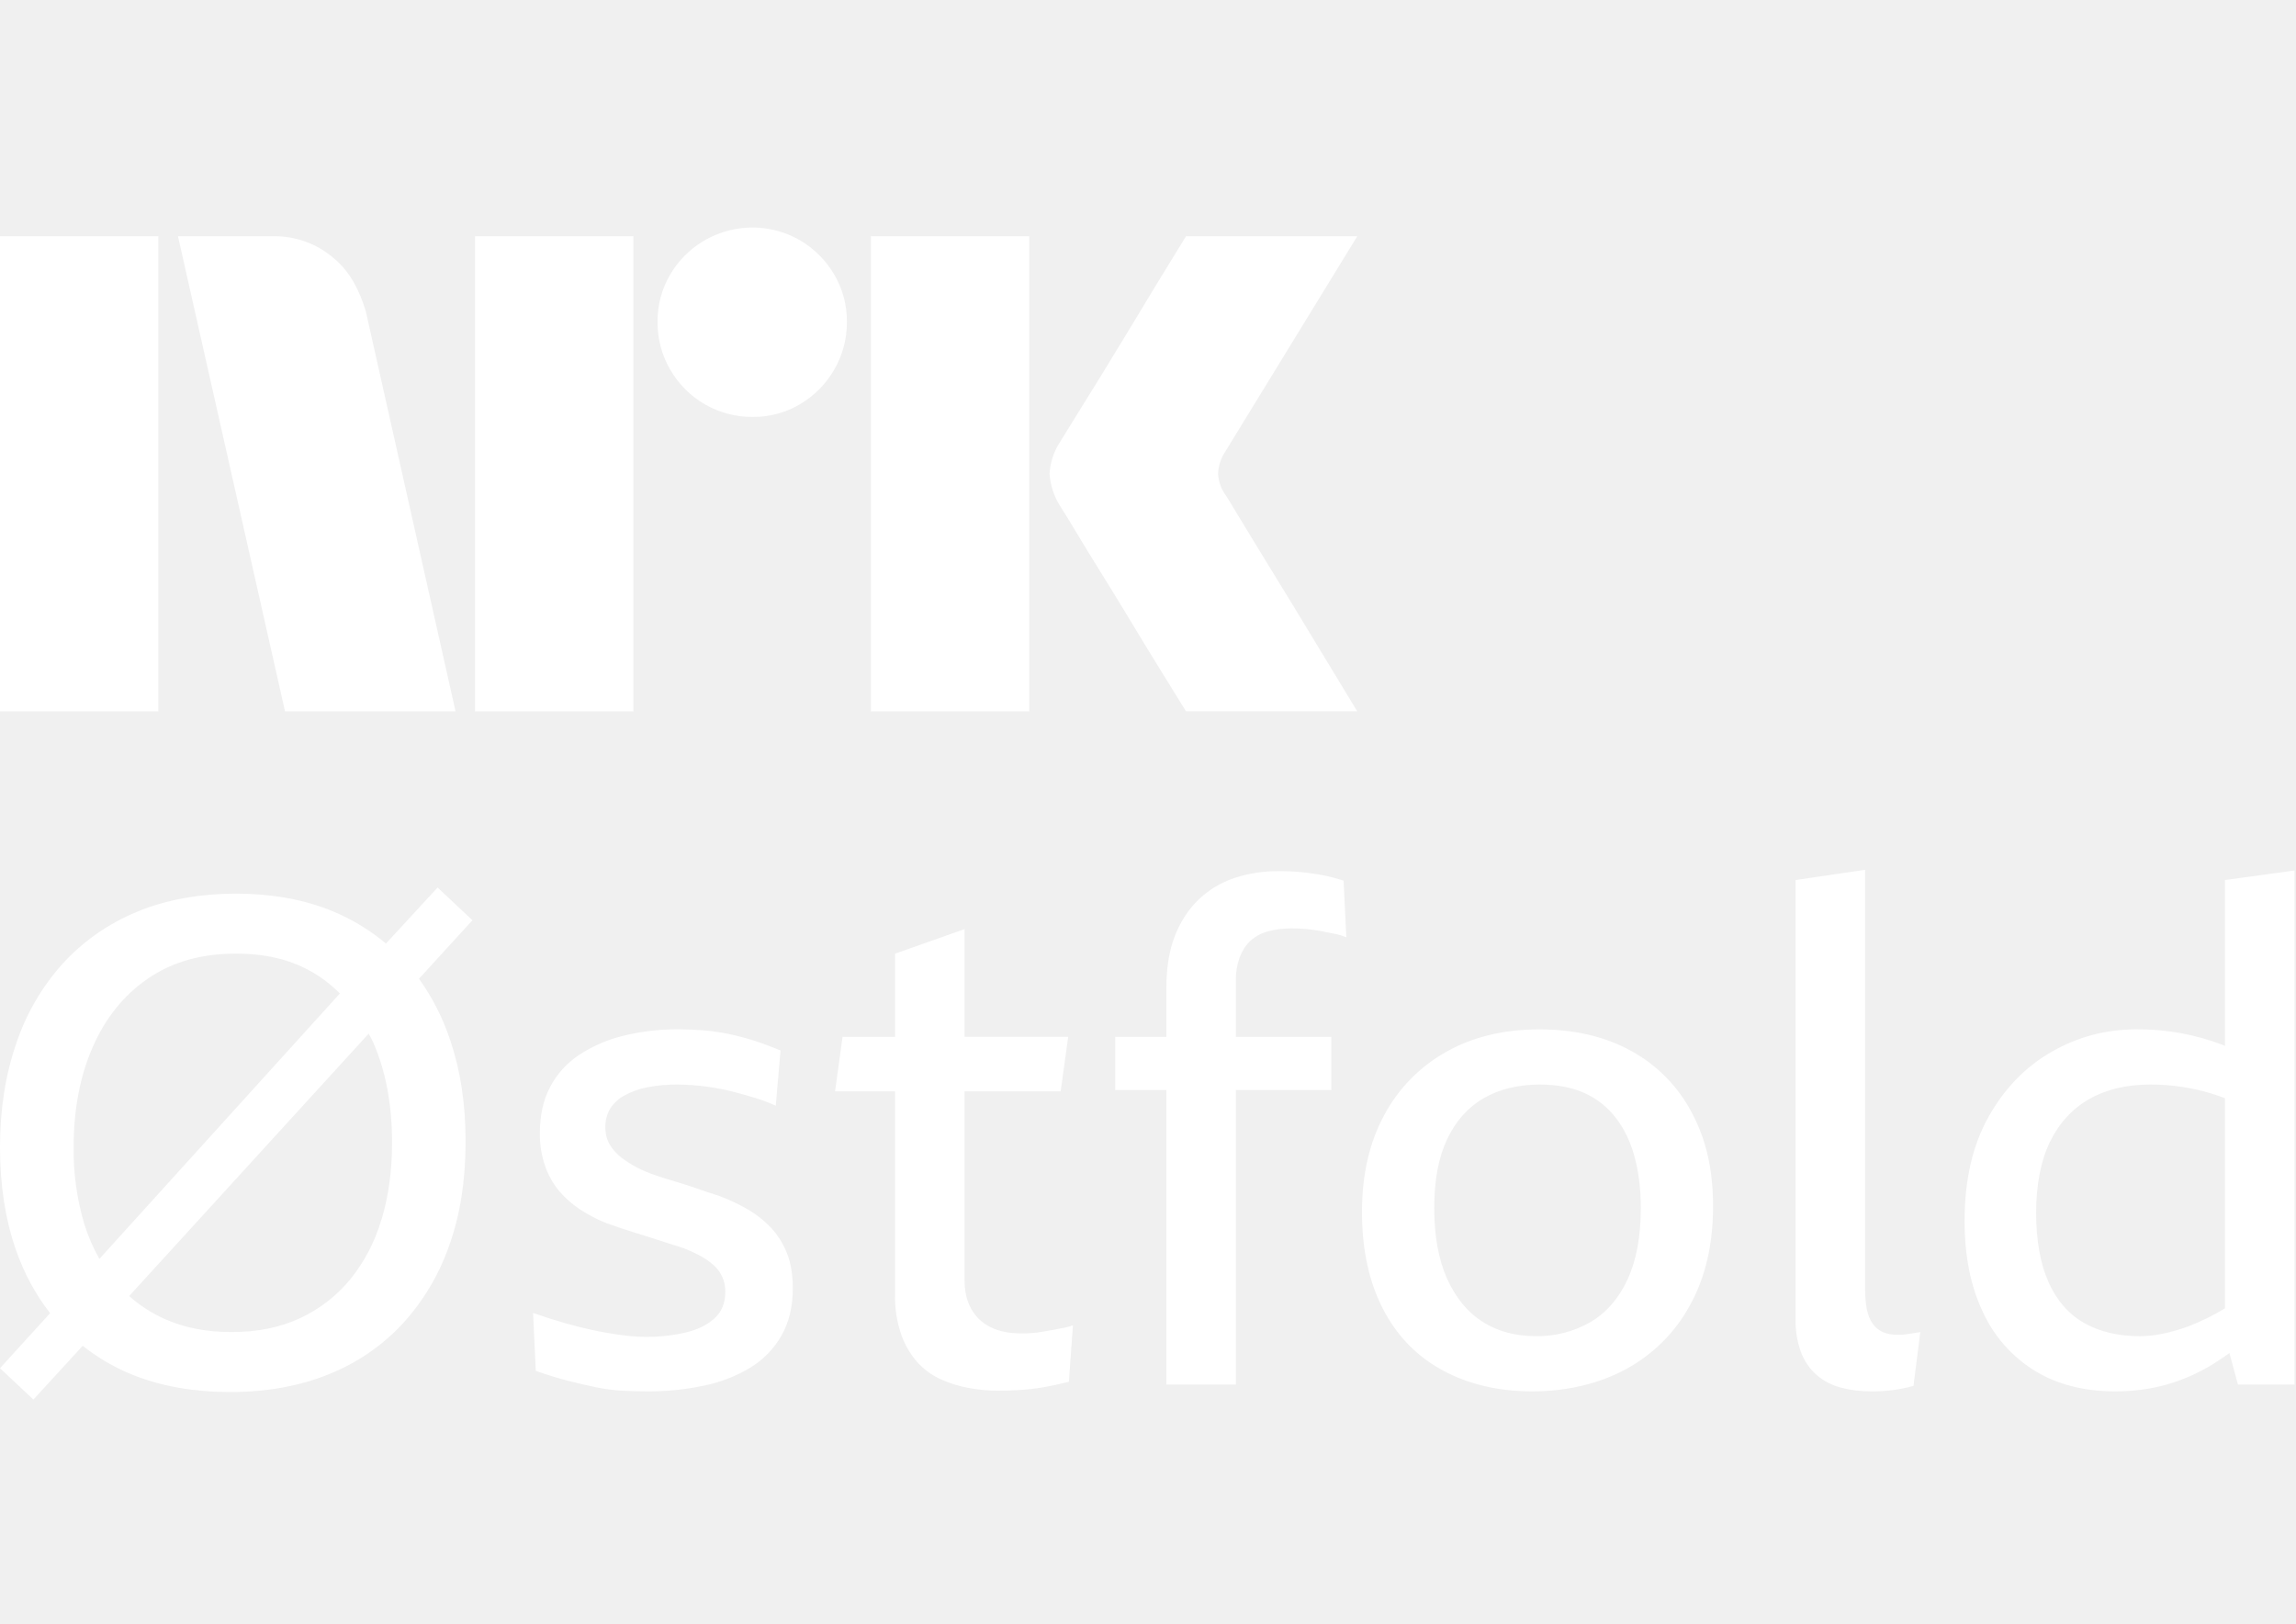
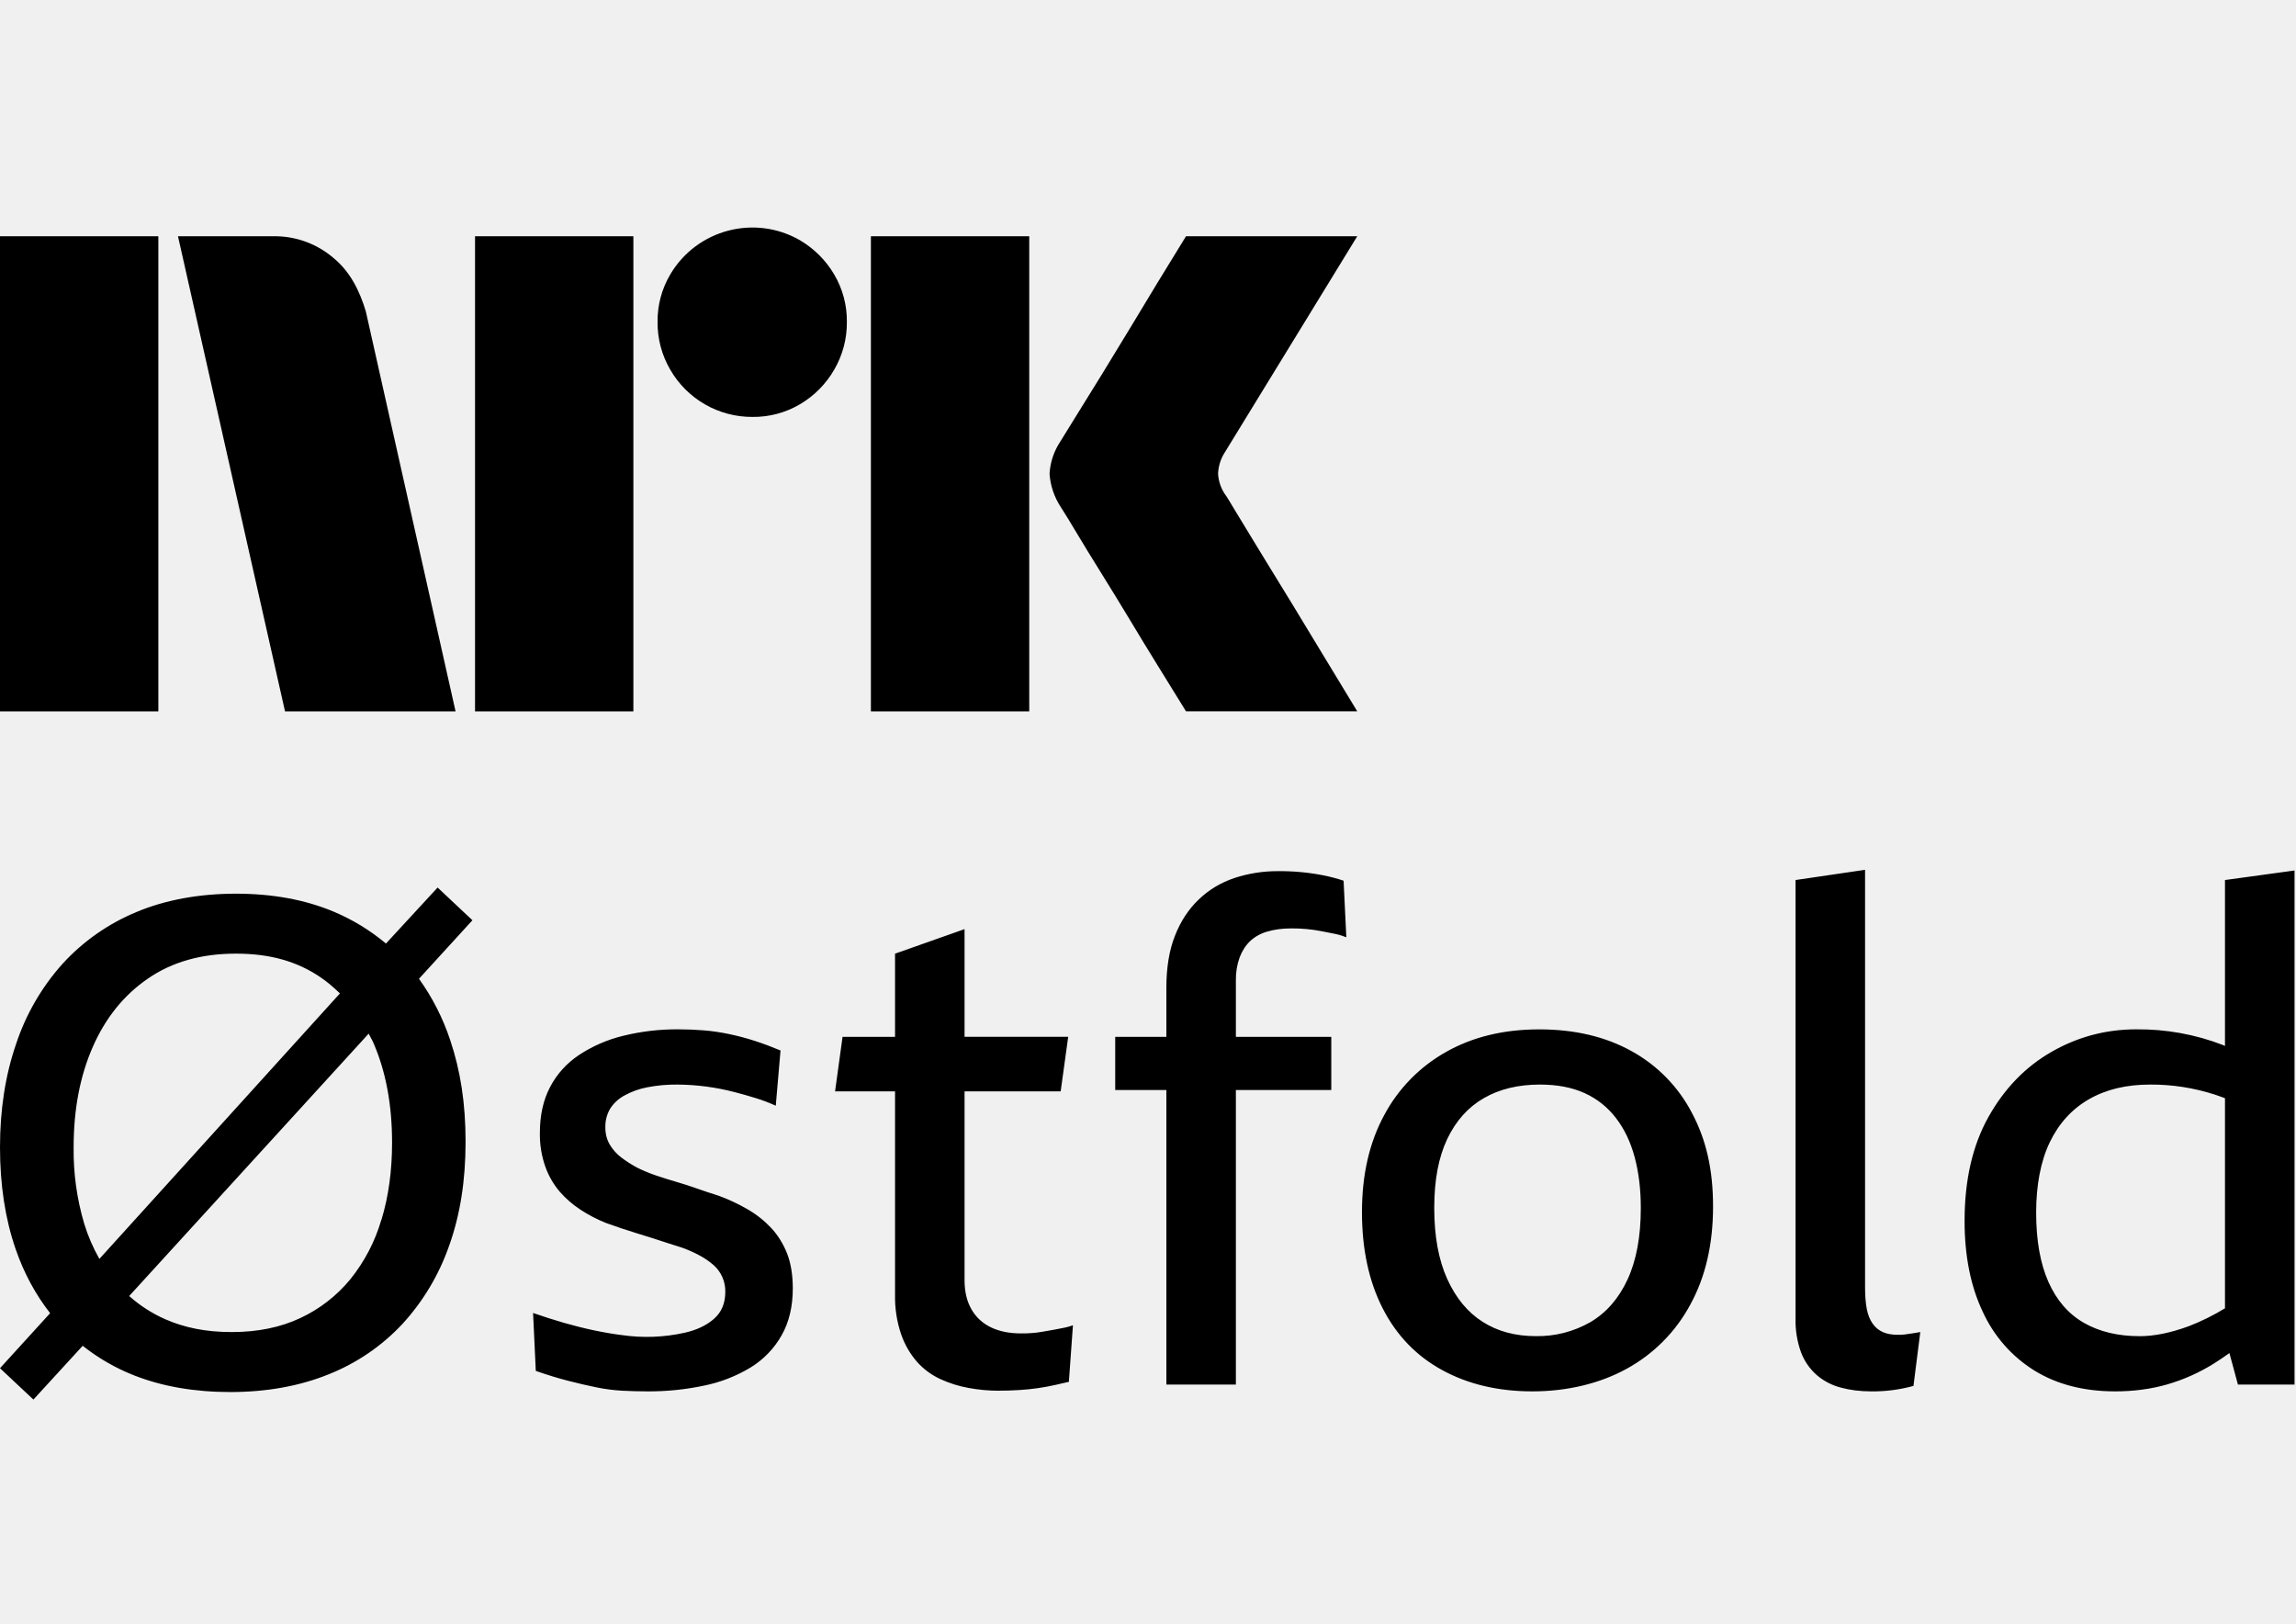
- <svg xmlns="http://www.w3.org/2000/svg" viewBox="0 0 58 41">
-   <path fill="#fff" d="M0 17.966V5.967h4v12H0ZM9.244 7.877l2.264 10.09H7.2l-2.704-12h2.417a2.276 2.276 0 0 1 1.513.55c.42.346.66.826.819 1.36ZM12 17.967v-12h4v12h-4Zm7.01-7.437a2.381 2.381 0 0 1-2.078-1.192 2.345 2.345 0 0 1-.321-1.207 2.301 2.301 0 0 1 .321-1.2 2.41 2.41 0 0 1 3.278-.862c.356.21.653.506.862.862.215.363.326.778.321 1.2a2.35 2.35 0 0 1-.321 1.208 2.4 2.4 0 0 1-.862.87 2.3 2.3 0 0 1-1.2.321ZM22 17.966V5.967h4v12h-4Zm8.974-5.442c.01.012.095.15.253.415.158.264.364.602.617 1.014a309.436 309.436 0 0 1 1.597 2.62c.247.41.529.875.845 1.393H29.96c-.27-.44-.516-.836-.736-1.191-.22-.355-.453-.738-.7-1.15-.248-.41-.493-.81-.736-1.2a60.12 60.12 0 0 1-.625-1.022 18.04 18.04 0 0 0-.363-.591 1.747 1.747 0 0 1-.287-.845c.016-.29.11-.57.27-.812.067-.112.191-.312.371-.6a182.106 182.106 0 0 0 1.37-2.23l.7-1.158.736-1.2h4.326l-3.346 5.459a1.079 1.079 0 0 0-.17.54c.012.203.083.397.204.559Z" />
-   <path fill="#fff" d="M11.055 22.416 9.75 23.831a5.188 5.188 0 0 0-1.337-.812c-.718-.298-1.535-.447-2.454-.447-.918 0-1.78.154-2.514.464a5.236 5.236 0 0 0-1.868 1.31 5.736 5.736 0 0 0-1.171 2.023C.135 27.155 0 28.024 0 28.977c0 .953.132 1.811.396 2.575.212.611.505 1.148.87 1.615L0 34.557l.844.792 1.245-1.358c.385.304.815.557 1.295.746.717.282 1.53.422 2.436.422.907 0 1.745-.149 2.48-.447a5.154 5.154 0 0 0 1.868-1.275 5.7 5.7 0 0 0 1.18-1.98c.276-.77.413-1.642.413-2.617 0-.976-.129-1.797-.387-2.566a5.77 5.77 0 0 0-.79-1.553l1.35-1.478-.879-.826Zm-8.713 4.03c.321-.735.786-1.312 1.395-1.73.608-.42 1.349-.63 2.221-.63.873 0 1.55.199 2.135.595.178.12.34.261.494.41l-6.076 6.705a4.38 4.38 0 0 1-.384-.89 6.5 6.5 0 0 1-.267-1.929c0-.953.16-1.796.482-2.531Zm7.293 4.357a4.32 4.32 0 0 1-.784 1.506 3.607 3.607 0 0 1-1.266.982c-.499.235-1.076.353-1.73.353-.655 0-1.194-.11-1.688-.327a3.49 3.49 0 0 1-.904-.583l6.05-6.627c.04.084.09.158.126.247.31.718.465 1.553.465 2.506 0 .711-.089 1.36-.267 1.945l-.002-.002Zm10.246.852c.097.247.146.542.146.887 0 .46-.095.855-.284 1.188a2.25 2.25 0 0 1-.784.81 3.693 3.693 0 0 1-1.17.456 6.699 6.699 0 0 1-1.43.146c-.218 0-.433-.006-.646-.017a4.455 4.455 0 0 1-.654-.086c-.224-.046-.46-.1-.706-.164-.247-.063-.52-.146-.818-.25l-.069-1.463c.264.092.525.175.784.25.258.074.51.137.757.189.247.052.482.092.706.12a4.398 4.398 0 0 0 1.584-.06c.305-.069.552-.186.741-.353.19-.166.284-.393.284-.68a.88.88 0 0 0-.301-.68 1.895 1.895 0 0 0-.353-.241 3.2 3.2 0 0 0-.448-.198 12.323 12.323 0 0 1-.353-.112 30.288 30.288 0 0 0-.758-.241 16.407 16.407 0 0 1-.8-.267 3.626 3.626 0 0 1-.646-.336 2.526 2.526 0 0 1-.525-.456 2.027 2.027 0 0 1-.362-.629 2.435 2.435 0 0 1-.138-.852c0-.448.086-.835.259-1.163.172-.327.416-.597.732-.809a3.558 3.558 0 0 1 1.11-.482 5.68 5.68 0 0 1 1.412-.164c.207 0 .416.009.629.026.212.017.427.049.645.095.219.046.434.103.646.172.213.069.428.15.646.241l-.12 1.395a4.14 4.14 0 0 0-.5-.19 11.18 11.18 0 0 0-.542-.154 5.886 5.886 0 0 0-1.438-.19 3.83 3.83 0 0 0-.767.069 1.946 1.946 0 0 0-.576.207.978.978 0 0 0-.362.335.893.893 0 0 0-.12.474c0 .16.037.304.111.43.075.127.173.236.293.328.12.091.255.178.405.258.137.069.29.132.456.19.167.057.339.111.517.163.178.052.356.109.534.172.177.063.358.123.542.18.253.093.494.205.723.337.23.132.43.29.603.473.172.184.307.4.405.646Zm7.017 1.877c.08-.017.149-.037.206-.06l-.103 1.429c-.092.023-.204.049-.336.077a5.61 5.61 0 0 1-.913.13 8.48 8.48 0 0 1-.542.017c-.24 0-.488-.023-.74-.069a2.959 2.959 0 0 1-.715-.224 1.8 1.8 0 0 1-.585-.43 2.108 2.108 0 0 1-.405-.698 2.926 2.926 0 0 1-.155-1.007v-5.132h-1.515l.189-1.377h1.326v-2.101l1.756-.62v2.72h2.618l-.19 1.378h-2.428v4.77c0 .287.058.531.173.732.114.201.278.353.49.456.213.104.468.155.767.155.08 0 .166 0 .258-.008.092-.006.187-.017.284-.035l.293-.051c.097-.018.186-.035.267-.052Zm7.043-11.288.069 1.43a1.526 1.526 0 0 0-.285-.087 18.083 18.083 0 0 0-.344-.068 3.822 3.822 0 0 0-.766-.07c-.218 0-.416.026-.594.078a1.05 1.05 0 0 0-.44.241c-.114.11-.203.247-.266.413a1.622 1.622 0 0 0-.095.577v1.43h2.41v1.343h-2.41v7.439h-1.756v-7.44h-1.292v-1.342h1.292v-1.24c0-.505.071-.942.215-1.309.143-.367.344-.674.603-.921.258-.247.56-.428.904-.543a3.463 3.463 0 0 1 1.102-.172 5.617 5.617 0 0 1 1.128.103c.178.035.353.08.525.138Zm7.275 4.305c-.66-.367-1.438-.55-2.333-.55-.896 0-1.679.189-2.35.568a3.971 3.971 0 0 0-1.568 1.601c-.373.689-.56 1.504-.56 2.445 0 .942.176 1.754.526 2.437.35.683.852 1.202 1.507 1.558.654.356 1.412.534 2.273.534.86 0 1.687-.19 2.376-.568a4.01 4.01 0 0 0 1.61-1.619c.385-.7.577-1.527.577-2.48 0-.952-.178-1.696-.534-2.367a3.762 3.762 0 0 0-1.524-1.559Zm-.103 5.769c-.224.482-.537.84-.939 1.076a2.675 2.675 0 0 1-1.377.353c-.517 0-.964-.12-1.343-.361-.38-.241-.678-.603-.896-1.085-.218-.482-.327-1.08-.327-1.791 0-.712.11-1.28.327-1.74.218-.459.525-.803.922-1.032.396-.23.87-.345 1.42-.345.436 0 .812.072 1.128.215.316.144.58.353.792.629.213.275.37.605.474.99.103.385.155.812.155 1.283 0 .723-.112 1.326-.336 1.808Zm7.19 1.36.206-.034-.172 1.36a3.822 3.822 0 0 1-1.068.138c-.275 0-.53-.031-.766-.095a1.52 1.52 0 0 1-.611-.318 1.44 1.44 0 0 1-.397-.577 2.349 2.349 0 0 1-.137-.852V22.227l1.756-.258v10.556c0 .206.015.384.043.534.029.149.078.272.147.37.068.097.154.169.258.215.103.046.23.069.379.069.069 0 .129 0 .18-.009a3.34 3.34 0 0 0 .181-.026Zm7.903-11.45v4.19c-.017-.006-.034-.015-.051-.024a5.934 5.934 0 0 0-2.187-.396c-.77 0-1.484.19-2.144.569-.66.378-1.191.927-1.593 1.644-.402.718-.603 1.593-.603 2.626 0 .884.152 1.647.457 2.29a3.42 3.42 0 0 0 1.308 1.49c.569.35 1.249.525 2.04.525.46 0 .894-.057 1.301-.172a4.698 4.698 0 0 0 1.197-.534c.129-.08.258-.17.387-.261l.215.795h1.43V21.986l-1.757.241Zm-.92 11.27c-.454.166-.865.25-1.232.25-.551 0-1.022-.113-1.412-.337-.39-.223-.689-.568-.896-1.033-.206-.465-.31-1.047-.31-1.748 0-.7.115-1.305.345-1.782.23-.476.56-.838.99-1.085.43-.247.944-.37 1.541-.37a5.215 5.215 0 0 1 1.627.25c.084.026.178.063.267.095v5.306a5.665 5.665 0 0 1-.92.454Z" />
+ <svg xmlns="http://www.w3.org/2000/svg" viewBox="0 0 58 41" fill="currentColor">
+   <path d="M0 17.966V5.967h4v12H0ZM9.244 7.877l2.264 10.09H7.2l-2.704-12h2.417a2.276 2.276 0 0 1 1.513.55c.42.346.66.826.819 1.36ZM12 17.967v-12h4v12h-4Zm7.01-7.437a2.381 2.381 0 0 1-2.078-1.192 2.345 2.345 0 0 1-.321-1.207 2.301 2.301 0 0 1 .321-1.2 2.41 2.41 0 0 1 3.278-.862c.356.21.653.506.862.862.215.363.326.778.321 1.2a2.35 2.35 0 0 1-.321 1.208 2.4 2.4 0 0 1-.862.87 2.3 2.3 0 0 1-1.2.321ZM22 17.966V5.967h4v12h-4Zm8.974-5.442c.01.012.095.15.253.415.158.264.364.602.617 1.014a309.436 309.436 0 0 1 1.597 2.62c.247.41.529.875.845 1.393H29.96c-.27-.44-.516-.836-.736-1.191-.22-.355-.453-.738-.7-1.15-.248-.41-.493-.81-.736-1.2a60.12 60.12 0 0 1-.625-1.022 18.04 18.04 0 0 0-.363-.591 1.747 1.747 0 0 1-.287-.845c.016-.29.11-.57.27-.812.067-.112.191-.312.371-.6a182.106 182.106 0 0 0 1.37-2.23l.7-1.158.736-1.2h4.326l-3.346 5.459a1.079 1.079 0 0 0-.17.54c.012.203.083.397.204.559Z" />
+   <path d="M11.055 22.416 9.75 23.831a5.188 5.188 0 0 0-1.337-.812c-.718-.298-1.535-.447-2.454-.447-.918 0-1.78.154-2.514.464a5.236 5.236 0 0 0-1.868 1.31 5.736 5.736 0 0 0-1.171 2.023C.135 27.155 0 28.024 0 28.977c0 .953.132 1.811.396 2.575.212.611.505 1.148.87 1.615L0 34.557l.844.792 1.245-1.358c.385.304.815.557 1.295.746.717.282 1.53.422 2.436.422.907 0 1.745-.149 2.48-.447a5.154 5.154 0 0 0 1.868-1.275 5.7 5.7 0 0 0 1.18-1.98c.276-.77.413-1.642.413-2.617 0-.976-.129-1.797-.387-2.566a5.77 5.77 0 0 0-.79-1.553l1.35-1.478-.879-.826Zm-8.713 4.03c.321-.735.786-1.312 1.395-1.73.608-.42 1.349-.63 2.221-.63.873 0 1.55.199 2.135.595.178.12.34.261.494.41l-6.076 6.705a4.38 4.38 0 0 1-.384-.89 6.5 6.5 0 0 1-.267-1.929c0-.953.16-1.796.482-2.531Zm7.293 4.357a4.32 4.32 0 0 1-.784 1.506 3.607 3.607 0 0 1-1.266.982c-.499.235-1.076.353-1.73.353-.655 0-1.194-.11-1.688-.327a3.49 3.49 0 0 1-.904-.583l6.05-6.627c.04.084.09.158.126.247.31.718.465 1.553.465 2.506 0 .711-.089 1.36-.267 1.945l-.002-.002Zm10.246.852c.097.247.146.542.146.887 0 .46-.095.855-.284 1.188a2.25 2.25 0 0 1-.784.81 3.693 3.693 0 0 1-1.17.456 6.699 6.699 0 0 1-1.43.146c-.218 0-.433-.006-.646-.017a4.455 4.455 0 0 1-.654-.086c-.224-.046-.46-.1-.706-.164-.247-.063-.52-.146-.818-.25l-.069-1.463c.264.092.525.175.784.25.258.074.51.137.757.189.247.052.482.092.706.12a4.398 4.398 0 0 0 1.584-.06c.305-.069.552-.186.741-.353.19-.166.284-.393.284-.68a.88.88 0 0 0-.301-.68 1.895 1.895 0 0 0-.353-.241 3.2 3.2 0 0 0-.448-.198 12.323 12.323 0 0 1-.353-.112 30.288 30.288 0 0 0-.758-.241 16.407 16.407 0 0 1-.8-.267 3.626 3.626 0 0 1-.646-.336 2.526 2.526 0 0 1-.525-.456 2.027 2.027 0 0 1-.362-.629 2.435 2.435 0 0 1-.138-.852c0-.448.086-.835.259-1.163.172-.327.416-.597.732-.809a3.558 3.558 0 0 1 1.11-.482 5.68 5.68 0 0 1 1.412-.164c.207 0 .416.009.629.026.212.017.427.049.645.095.219.046.434.103.646.172.213.069.428.15.646.241l-.12 1.395a4.14 4.14 0 0 0-.5-.19 11.18 11.18 0 0 0-.542-.154 5.886 5.886 0 0 0-1.438-.19 3.83 3.83 0 0 0-.767.069 1.946 1.946 0 0 0-.576.207.978.978 0 0 0-.362.335.893.893 0 0 0-.12.474c0 .16.037.304.111.43.075.127.173.236.293.328.12.091.255.178.405.258.137.069.29.132.456.19.167.057.339.111.517.163.178.052.356.109.534.172.177.063.358.123.542.18.253.093.494.205.723.337.23.132.43.29.603.473.172.184.307.4.405.646Zm7.017 1.877c.08-.017.149-.037.206-.06l-.103 1.429c-.092.023-.204.049-.336.077a5.61 5.61 0 0 1-.913.13 8.48 8.48 0 0 1-.542.017c-.24 0-.488-.023-.74-.069a2.959 2.959 0 0 1-.715-.224 1.8 1.8 0 0 1-.585-.43 2.108 2.108 0 0 1-.405-.698 2.926 2.926 0 0 1-.155-1.007v-5.132h-1.515l.189-1.377h1.326v-2.101l1.756-.62v2.72h2.618l-.19 1.378h-2.428v4.77c0 .287.058.531.173.732.114.201.278.353.49.456.213.104.468.155.767.155.08 0 .166 0 .258-.008.092-.006.187-.017.284-.035l.293-.051c.097-.018.186-.035.267-.052Zm7.043-11.288.069 1.43a1.526 1.526 0 0 0-.285-.087 18.083 18.083 0 0 0-.344-.068 3.822 3.822 0 0 0-.766-.07c-.218 0-.416.026-.594.078a1.05 1.05 0 0 0-.44.241c-.114.11-.203.247-.266.413a1.622 1.622 0 0 0-.095.577v1.43h2.41v1.343h-2.41v7.439h-1.756v-7.44h-1.292v-1.342h1.292v-1.24c0-.505.071-.942.215-1.309.143-.367.344-.674.603-.921.258-.247.56-.428.904-.543a3.463 3.463 0 0 1 1.102-.172 5.617 5.617 0 0 1 1.128.103c.178.035.353.08.525.138Zm7.275 4.305c-.66-.367-1.438-.55-2.333-.55-.896 0-1.679.189-2.35.568a3.971 3.971 0 0 0-1.568 1.601c-.373.689-.56 1.504-.56 2.445 0 .942.176 1.754.526 2.437.35.683.852 1.202 1.507 1.558.654.356 1.412.534 2.273.534.86 0 1.687-.19 2.376-.568a4.01 4.01 0 0 0 1.61-1.619c.385-.7.577-1.527.577-2.48 0-.952-.178-1.696-.534-2.367a3.762 3.762 0 0 0-1.524-1.559Zm-.103 5.769c-.224.482-.537.84-.939 1.076a2.675 2.675 0 0 1-1.377.353c-.517 0-.964-.12-1.343-.361-.38-.241-.678-.603-.896-1.085-.218-.482-.327-1.08-.327-1.791 0-.712.11-1.28.327-1.74.218-.459.525-.803.922-1.032.396-.23.87-.345 1.42-.345.436 0 .812.072 1.128.215.316.144.58.353.792.629.213.275.37.605.474.99.103.385.155.812.155 1.283 0 .723-.112 1.326-.336 1.808Zm7.19 1.36.206-.034-.172 1.36a3.822 3.822 0 0 1-1.068.138c-.275 0-.53-.031-.766-.095a1.52 1.52 0 0 1-.611-.318 1.44 1.44 0 0 1-.397-.577 2.349 2.349 0 0 1-.137-.852V22.227l1.756-.258v10.556c0 .206.015.384.043.534.029.149.078.272.147.37.068.097.154.169.258.215.103.046.23.069.379.069.069 0 .129 0 .18-.009a3.34 3.34 0 0 0 .181-.026Zm7.903-11.45v4.19c-.017-.006-.034-.015-.051-.024a5.934 5.934 0 0 0-2.187-.396c-.77 0-1.484.19-2.144.569-.66.378-1.191.927-1.593 1.644-.402.718-.603 1.593-.603 2.626 0 .884.152 1.647.457 2.29a3.42 3.42 0 0 0 1.308 1.49c.569.35 1.249.525 2.04.525.46 0 .894-.057 1.301-.172a4.698 4.698 0 0 0 1.197-.534c.129-.08.258-.17.387-.261l.215.795h1.43V21.986l-1.757.241Zm-.92 11.27c-.454.166-.865.25-1.232.25-.551 0-1.022-.113-1.412-.337-.39-.223-.689-.568-.896-1.033-.206-.465-.31-1.047-.31-1.748 0-.7.115-1.305.345-1.782.23-.476.56-.838.99-1.085.43-.247.944-.37 1.541-.37a5.215 5.215 0 0 1 1.627.25c.084.026.178.063.267.095v5.306a5.665 5.665 0 0 1-.92.454Z" />
</svg>
